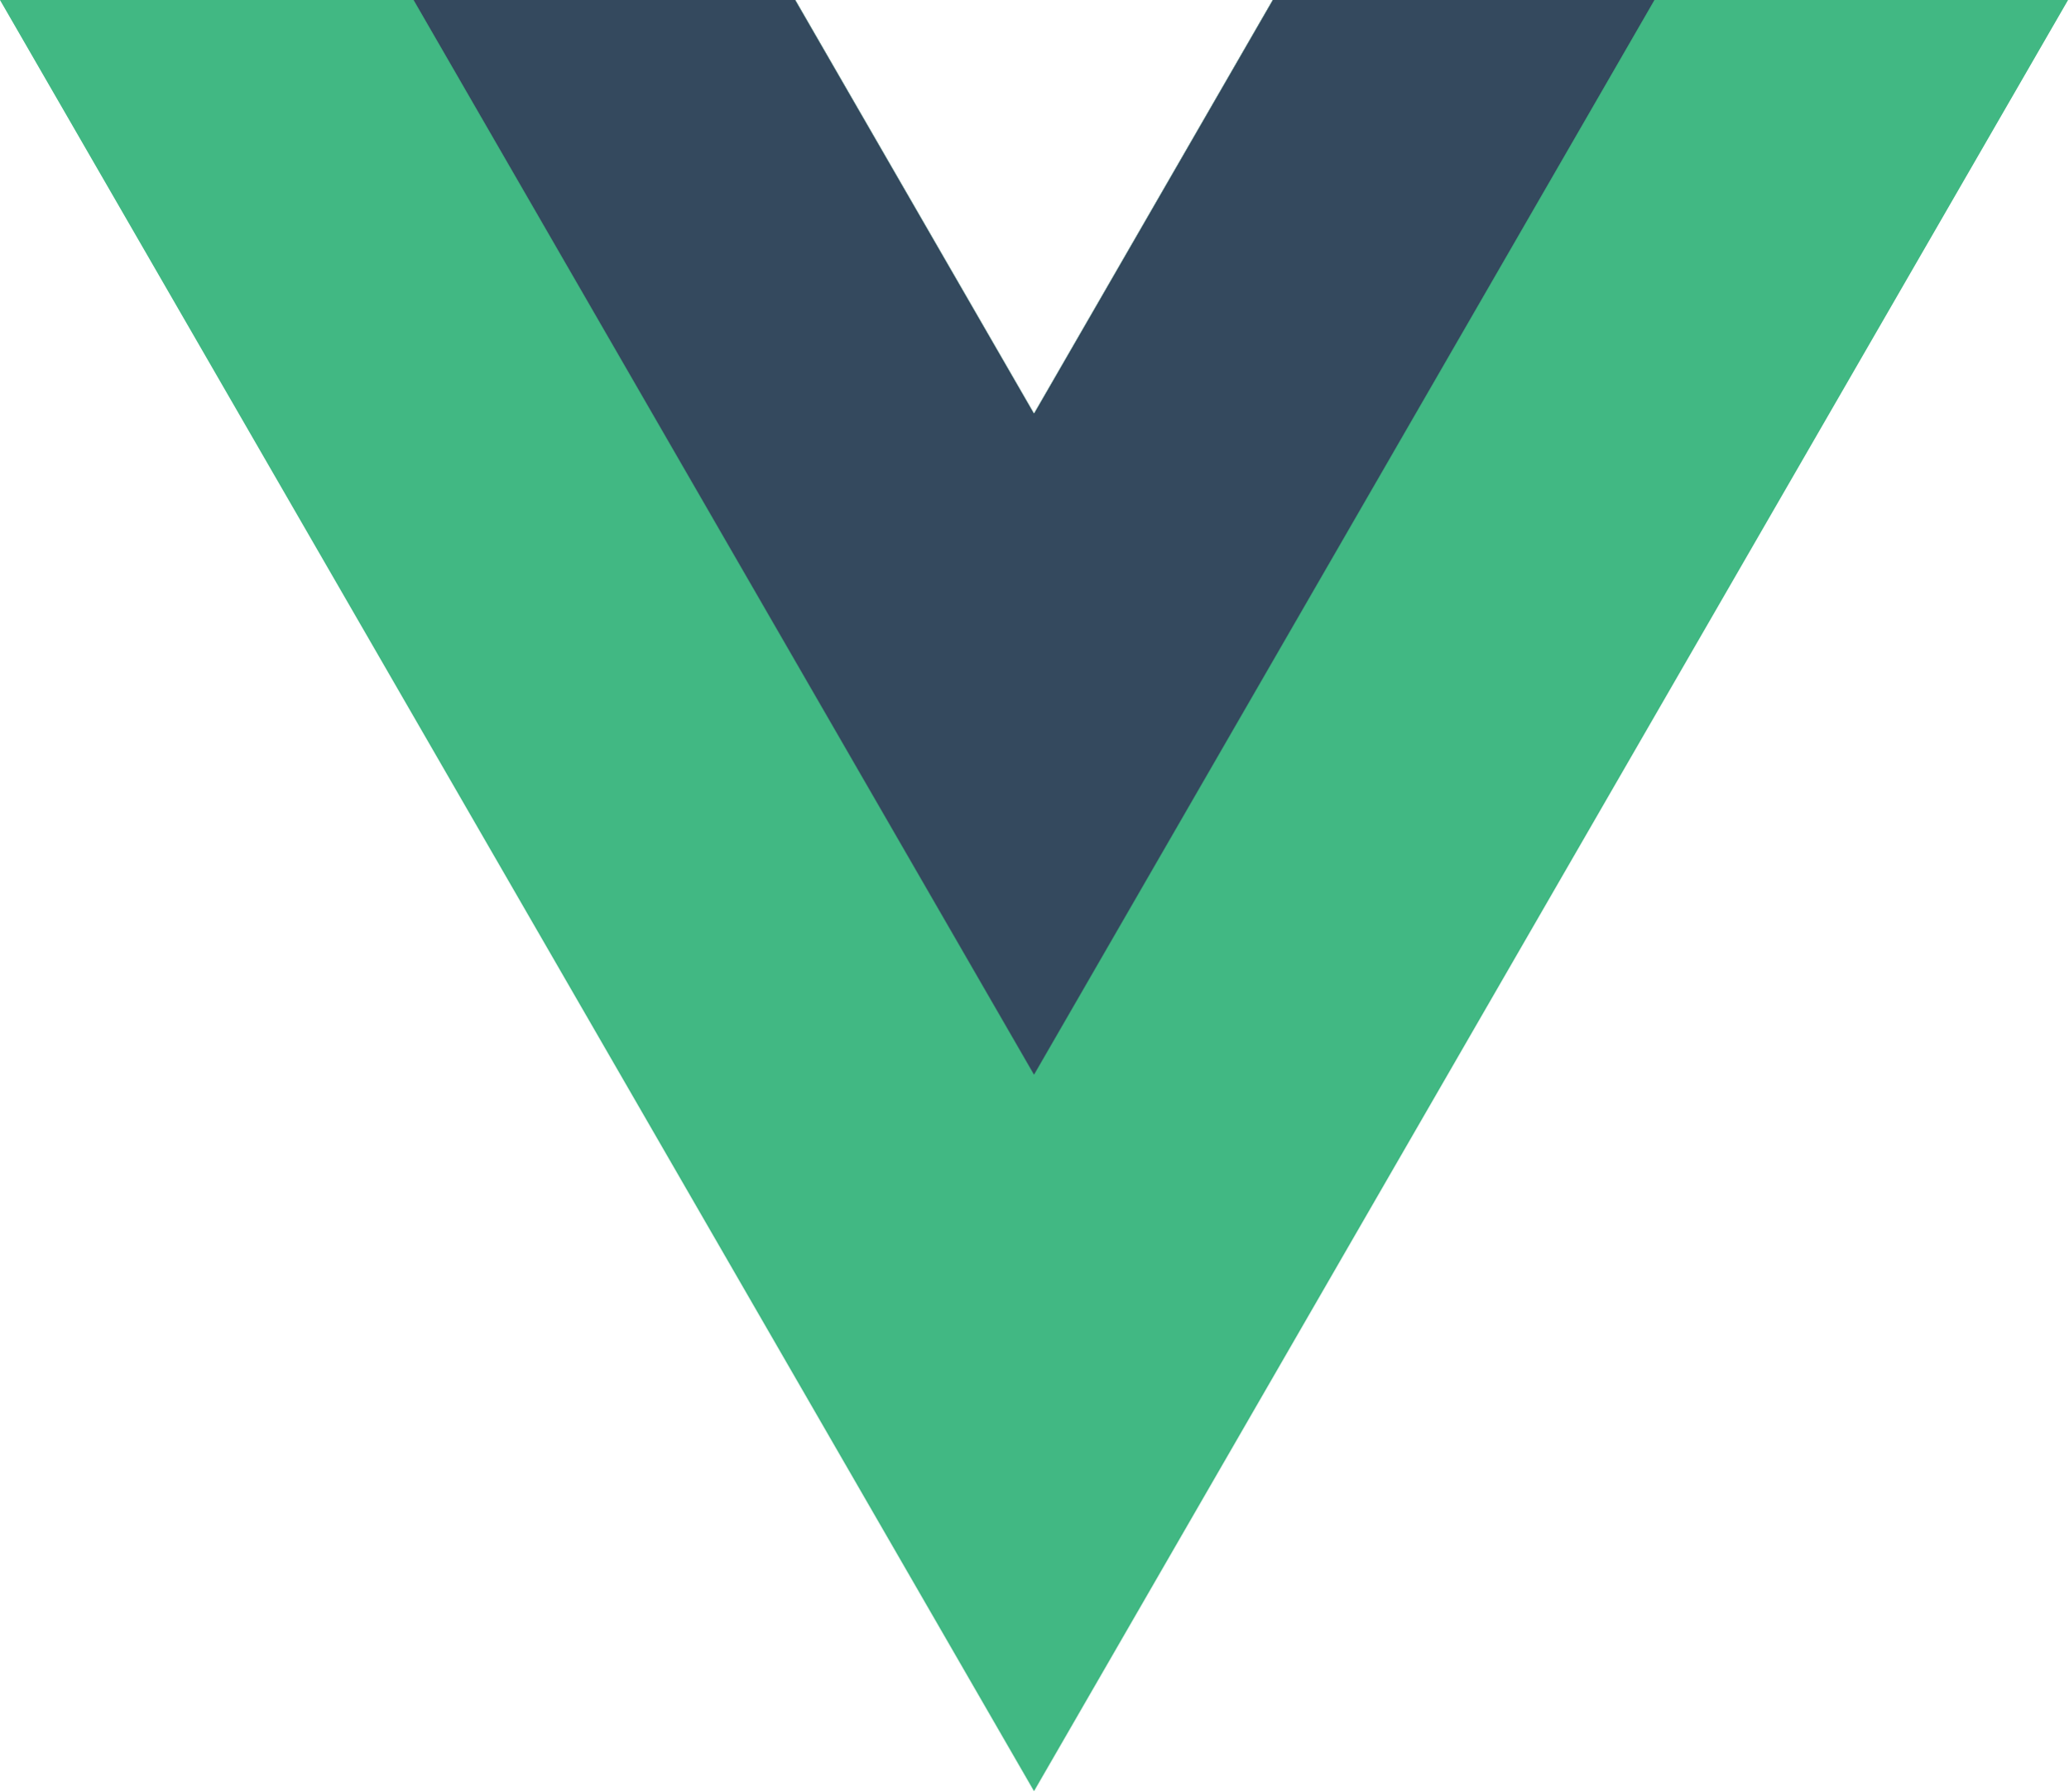
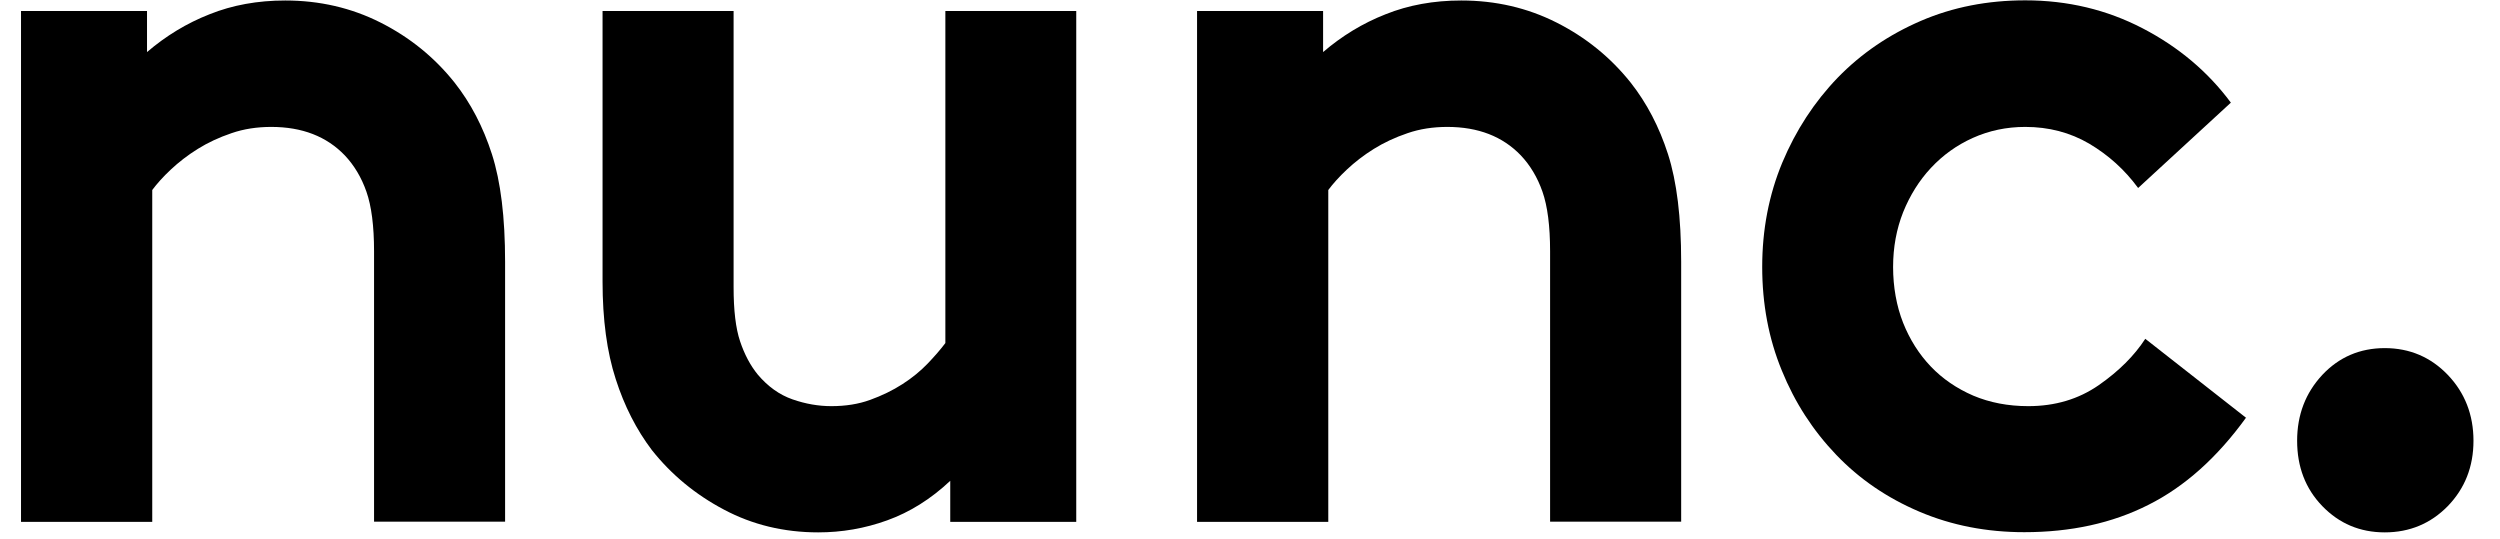
- <svg xmlns="http://www.w3.org/2000/svg" viewBox="0 0 261.76 226.69">
-   <path d="M161.096.001l-30.225 52.351L100.647.001H-.005l130.877 226.688L261.749.001z" fill="#41b883" />
-   <path d="M161.096.001l-30.225 52.351L100.647.001H52.346l78.526 136.01L209.398.001z" fill="#34495e" />
+ <svg xmlns="http://www.w3.org/2000/svg" width="65px" height="14px" viewBox="0 0 65 14" version="1.1">
+   <g id="Page-1" stroke="none" stroke-width="1" fill="none" fill-rule="evenodd">
+     <g id="logo" transform="translate(0.5464, 0.0088)" fill="#000000">
+       <path d="M59.179,11.451 C59.179,10.776 59.398,10.207 59.833,9.739 C60.268,9.276 60.812,9.042 61.458,9.042 C62.104,9.042 62.653,9.276 63.097,9.739 C63.54,10.203 63.764,10.776 63.764,11.451 C63.764,12.126 63.54,12.69 63.097,13.149 C62.653,13.603 62.104,13.833 61.458,13.833 C60.812,13.833 60.272,13.603 59.833,13.149 C59.394,12.695 59.179,12.126 59.179,11.451 Z" id="Path" />
+       <path d="M57.853,10.847 C57.101,11.888 56.253,12.646 55.311,13.118 C54.369,13.595 53.293,13.828 52.085,13.828 C51.106,13.828 50.198,13.652 49.358,13.295 C48.517,12.937 47.8,12.448 47.196,11.817 C46.592,11.186 46.119,10.458 45.781,9.625 C45.439,8.795 45.271,7.896 45.271,6.93 C45.271,5.964 45.444,5.059 45.794,4.217 C46.145,3.379 46.626,2.642 47.234,2.011 C47.846,1.381 48.568,0.891 49.396,0.534 C50.227,0.176 51.131,0 52.111,0 C53.213,0 54.23,0.243 55.163,0.728 C56.096,1.213 56.861,1.857 57.456,2.66 L55.045,4.879 C54.695,4.402 54.272,4.023 53.774,3.727 C53.276,3.436 52.723,3.291 52.111,3.291 C51.621,3.291 51.169,3.388 50.747,3.577 C50.325,3.767 49.966,4.027 49.657,4.358 C49.353,4.684 49.113,5.068 48.935,5.509 C48.762,5.946 48.674,6.422 48.674,6.934 C48.674,7.446 48.762,7.949 48.935,8.385 C49.109,8.822 49.349,9.201 49.657,9.523 C49.961,9.841 50.329,10.092 50.759,10.278 C51.186,10.458 51.663,10.551 52.187,10.551 C52.887,10.551 53.495,10.37 54.023,10.004 C54.547,9.638 54.948,9.237 55.231,8.8 L57.853,10.855 L57.853,10.847 Z" id="Path" />
+       <path d="M30.577,13.559 L30.577,0.278 L33.854,0.278 L33.854,1.345 C34.343,0.926 34.884,0.595 35.479,0.362 C36.075,0.123 36.729,0.004 37.447,0.004 C38.338,0.004 39.165,0.194 39.925,0.578 C40.685,0.962 41.327,1.482 41.851,2.139 C42.269,2.669 42.594,3.291 42.822,4.001 C43.05,4.711 43.164,5.642 43.164,6.793 L43.164,13.555 L39.756,13.555 L39.756,6.524 C39.756,5.867 39.689,5.35 39.558,4.976 C39.427,4.601 39.237,4.287 38.996,4.032 C38.523,3.538 37.886,3.291 37.084,3.291 C36.716,3.291 36.37,3.343 36.049,3.454 C35.724,3.564 35.433,3.701 35.171,3.864 C34.909,4.027 34.677,4.208 34.474,4.398 C34.272,4.587 34.111,4.768 33.989,4.931 L33.989,13.559 L30.581,13.559 L30.577,13.559 Z" id="Path" />
+       <path d="M27.436,0.278 L27.436,13.56 L24.16,13.56 L24.16,12.492 C23.653,12.969 23.108,13.308 22.521,13.52 C21.935,13.732 21.339,13.833 20.727,13.833 C19.836,13.833 19.017,13.635 18.278,13.242 C17.535,12.85 16.91,12.333 16.403,11.694 C16.002,11.165 15.686,10.547 15.462,9.846 C15.234,9.144 15.12,8.297 15.12,7.314 L15.12,0.278 L18.527,0.278 L18.527,7.455 C18.527,8.059 18.582,8.527 18.696,8.866 C18.81,9.206 18.962,9.493 19.156,9.731 C19.418,10.04 19.718,10.256 20.06,10.375 C20.402,10.494 20.735,10.551 21.069,10.551 C21.436,10.551 21.774,10.499 22.078,10.388 C22.382,10.278 22.665,10.141 22.918,9.978 C23.172,9.815 23.391,9.634 23.573,9.444 C23.754,9.255 23.911,9.074 24.033,8.911 L24.033,0.278 L27.44,0.278 L27.436,0.278 Z" id="Path" />
+       <path d="M8.8817842e-16,13.559 L8.8817842e-16,0.278 L3.276,0.278 L3.276,1.345 C3.766,0.926 4.307,0.595 4.902,0.362 C5.497,0.123 6.152,0.004 6.87,0.004 C7.76,0.004 8.588,0.194 9.348,0.578 C10.108,0.962 10.75,1.482 11.273,2.139 C11.691,2.669 12.016,3.291 12.244,4.001 C12.472,4.711 12.586,5.642 12.586,6.793 L12.586,13.555 L9.179,13.555 L9.179,6.524 C9.179,5.867 9.112,5.35 8.981,4.976 C8.85,4.601 8.66,4.287 8.419,4.032 C7.946,3.538 7.309,3.291 6.506,3.291 C6.139,3.291 5.793,3.343 5.472,3.454 C5.147,3.564 4.856,3.701 4.594,3.864 C4.332,4.027 4.1,4.208 3.897,4.398 C3.694,4.587 3.534,4.768 3.412,4.931 L3.412,13.559 L8.8817842e-16,13.559 Z" id="Path" />
+     </g>
+   </g>
</svg>
